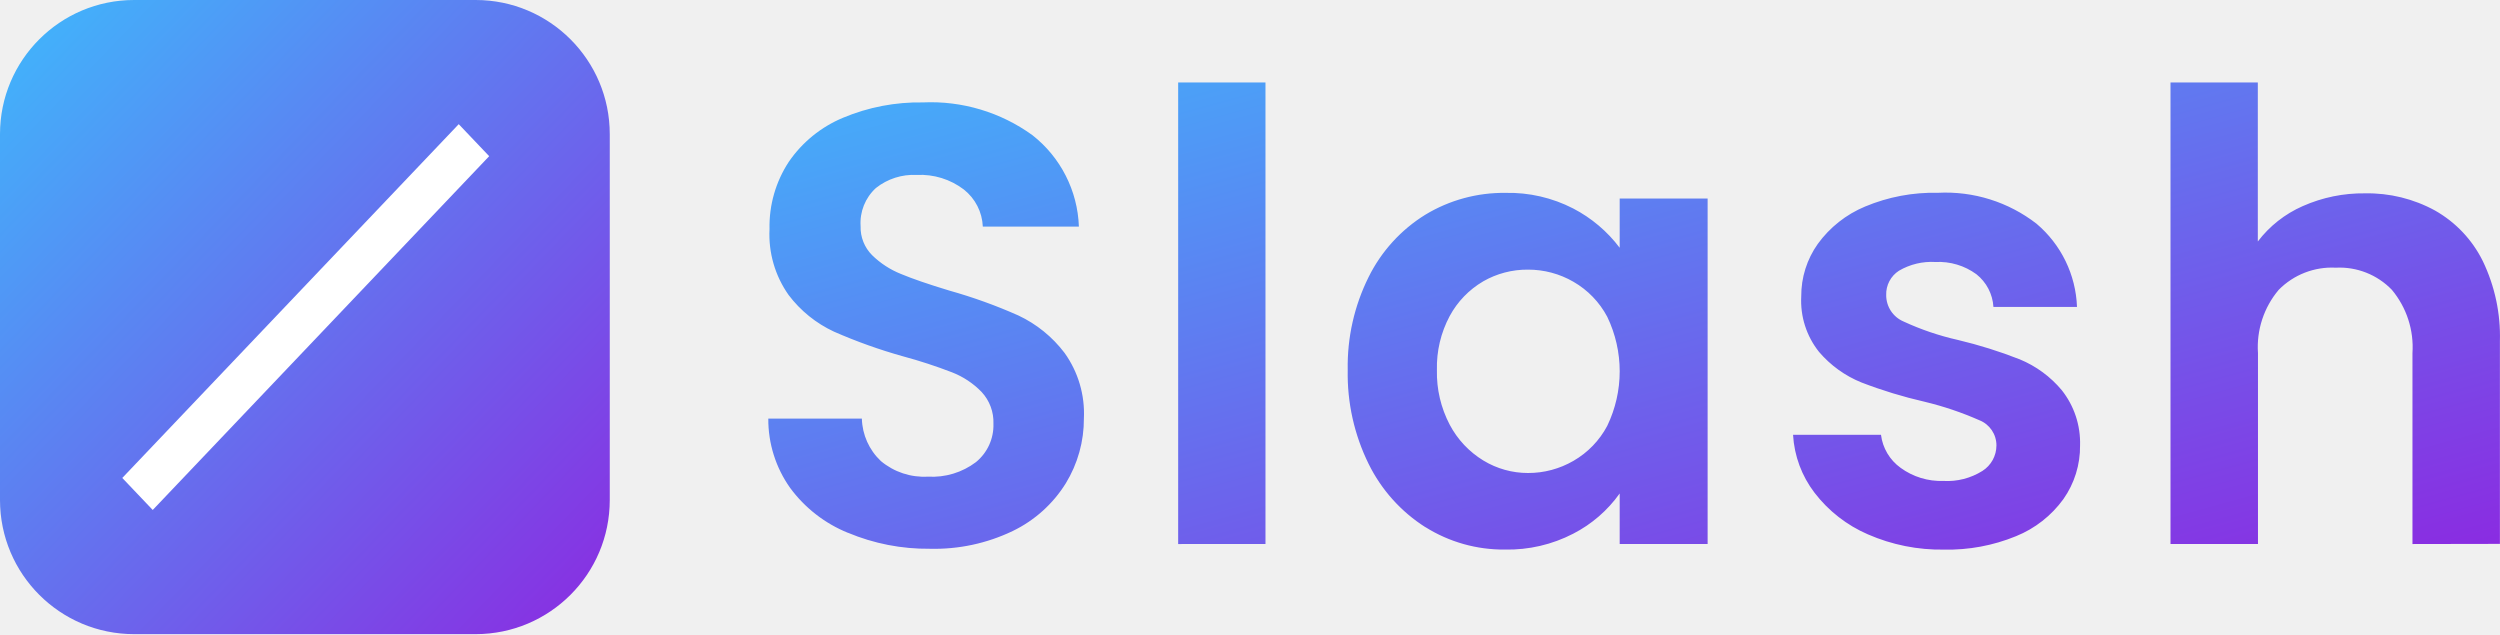
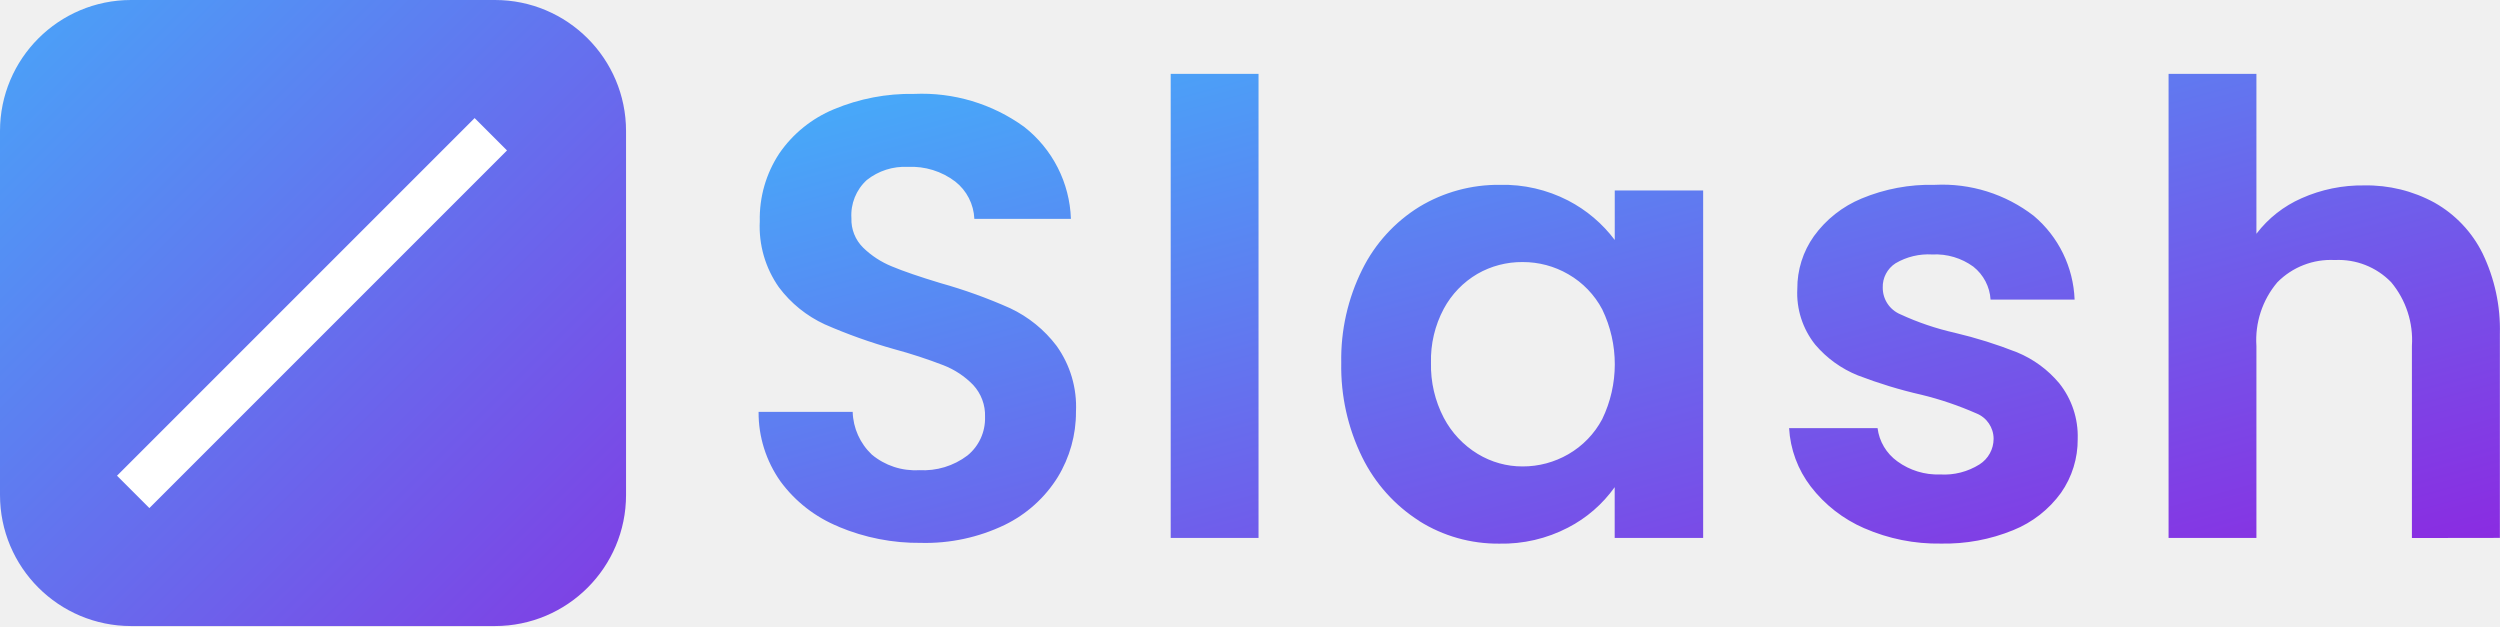
- <svg xmlns="http://www.w3.org/2000/svg" xmlns:xlink="http://www.w3.org/1999/xlink" width="205" height="52" viewBox="0 0 205 52">
+ <svg xmlns="http://www.w3.org/2000/svg" id="_レイヤー_2" viewBox="0 0 395.34 99">
  <defs>
-     <linearGradient id="linear-gradient" x1="-0.062" y1="-0.061" x2="1.018" y2="1" gradientUnits="objectBoundingBox">
+     <style>.cls-1{fill:#fff;}.cls-2{fill:url(#_名称未設定グラデーション_3);}.cls-3{fill:url(#_名称未設定グラデーション_2);}</style>
+     <linearGradient id="_名称未設定グラデーション_3" x1="-363.88" y1="515.85" x2="-362.21" y2="514.21" gradientTransform="translate(64955.17 24814.91) scale(178.24 -48.09)" gradientUnits="userSpaceOnUse">
      <stop offset="0" stop-color="#3eb9fc" />
      <stop offset="1" stop-color="#8b2ae1" />
    </linearGradient>
-     <linearGradient id="linear-gradient-2" x1="0" y1="0" x2="1" xlink:href="#linear-gradient" />
+     <linearGradient id="_名称未設定グラデーション_2" x1="-362.05" y1="518.18" x2="-361.05" y2="517.18" gradientTransform="translate(35843.09 51299.65) scale(99 -99)" gradientUnits="userSpaceOnUse">
+       <stop offset="0" stop-color="#49a4f8" />
+       <stop offset="1" stop-color="#803de4" />
+     </linearGradient>
  </defs>
-   <g id="グループ_67150" data-name="グループ 67150" transform="translate(-0.897 70.414)">
-     <path id="パス_57689" data-name="パス 57689" d="M283.686,87.6a11.038,11.038,0,0,1-4.373-3.41,8.623,8.623,0,0,1-1.764-4.756h7.211a3.931,3.931,0,0,0,1.611,2.711,5.614,5.614,0,0,0,3.505,1.074,5.433,5.433,0,0,0,3.2-.82,2.475,2.475,0,0,0,1.151-2.09,2.216,2.216,0,0,0-1.406-2.071,26.5,26.5,0,0,0-4.473-1.51,37.784,37.784,0,0,1-5.193-1.585,9.008,9.008,0,0,1-3.476-2.506,6.722,6.722,0,0,1-1.458-4.552,7.347,7.347,0,0,1,1.355-4.3,9.105,9.105,0,0,1,3.887-3.069,14.573,14.573,0,0,1,5.967-1.125,12.162,12.162,0,0,1,8.079,2.532,9.377,9.377,0,0,1,3.324,6.828h-6.853a3.7,3.7,0,0,0-1.4-2.685,5.227,5.227,0,0,0-3.352-1,5.285,5.285,0,0,0-2.992.714,2.286,2.286,0,0,0-1.049,1.995,2.343,2.343,0,0,0,1.432,2.174,22.263,22.263,0,0,0,4.45,1.509,37.716,37.716,0,0,1,5.063,1.587,8.921,8.921,0,0,1,3.452,2.532,6.952,6.952,0,0,1,1.5,4.528,7.5,7.5,0,0,1-1.364,4.4,8.924,8.924,0,0,1-3.887,3.045,14.718,14.718,0,0,1-5.907,1.1,14.953,14.953,0,0,1-6.233-1.248Zm-36.287-.59a12.882,12.882,0,0,1-4.654-5.191,16.68,16.68,0,0,1-1.713-7.7,16.4,16.4,0,0,1,1.713-7.619,12.559,12.559,0,0,1,4.654-5.114,12.4,12.4,0,0,1,6.574-1.788,11.552,11.552,0,0,1,5.548,1.279,11.281,11.281,0,0,1,3.812,3.222v-4.04h7.211V88.389h-7.211V84.246a10.632,10.632,0,0,1-3.812,3.3,11.65,11.65,0,0,1-5.6,1.3,12.044,12.044,0,0,1-6.521-1.841Zm4.733-20.151a7.318,7.318,0,0,0-2.738,2.839,8.9,8.9,0,0,0-1.048,4.424,9.192,9.192,0,0,0,1.048,4.482,7.569,7.569,0,0,0,2.762,2.941,7.024,7.024,0,0,0,3.659,1.023,7.374,7.374,0,0,0,3.734-1,7.2,7.2,0,0,0,2.762-2.862,10.3,10.3,0,0,0,0-8.952,7.2,7.2,0,0,0-2.762-2.862,7.374,7.374,0,0,0-3.734-1,7.253,7.253,0,0,0-3.682.965Zm-52.091,20.61a11.037,11.037,0,0,1-4.733-3.682,9.7,9.7,0,0,1-1.788-5.677h7.672a4.955,4.955,0,0,0,1.558,3.478,5.524,5.524,0,0,0,3.861,1.279,5.945,5.945,0,0,0,3.938-1.193,3.908,3.908,0,0,0,1.432-3.145,3.636,3.636,0,0,0-.972-2.608,6.832,6.832,0,0,0-2.431-1.611,40.308,40.308,0,0,0-4.011-1.309,42.824,42.824,0,0,1-5.653-2.02,9.887,9.887,0,0,1-3.734-3.016,8.6,8.6,0,0,1-1.56-5.4,9.645,9.645,0,0,1,1.587-5.524,10.089,10.089,0,0,1,4.449-3.606A16.2,16.2,0,0,1,206.2,52.18a14.21,14.21,0,0,1,8.976,2.685,9.96,9.96,0,0,1,3.812,7.5h-7.878a4.091,4.091,0,0,0-1.558-3.045,5.883,5.883,0,0,0-3.861-1.193,4.968,4.968,0,0,0-3.35,1.074,3.882,3.882,0,0,0-1.253,3.12,3.224,3.224,0,0,0,.946,2.387,7.176,7.176,0,0,0,2.353,1.534q1.407.59,3.964,1.364a41.615,41.615,0,0,1,5.677,2.046,10.2,10.2,0,0,1,3.785,3.069,8.524,8.524,0,0,1,1.585,5.37,10.107,10.107,0,0,1-1.482,5.319,10.488,10.488,0,0,1-4.349,3.913,14.832,14.832,0,0,1-6.8,1.458A16.943,16.943,0,0,1,200.041,87.465Zm128.3.924V72.739a7.343,7.343,0,0,0-1.688-5.191,5.967,5.967,0,0,0-4.6-1.816,6.125,6.125,0,0,0-4.68,1.816,7.281,7.281,0,0,0-1.7,5.191v15.65H308.5V50.542h7.16V63.584a9.343,9.343,0,0,1,3.682-2.9,12.206,12.206,0,0,1,5.115-1.048,11.5,11.5,0,0,1,5.728,1.406,9.686,9.686,0,0,1,3.921,4.143,14.222,14.222,0,0,1,1.406,6.572V88.38Zm-101.213,0V50.542h7.16V88.389Z" transform="translate(-129.622 -114.196)" fill="url(#linear-gradient)" />
-     <g id="グループ_69040" data-name="グループ 69040" transform="translate(0.897 -70.414)">
-       <rect id="長方形_18018" data-name="長方形 18018" width="50" height="52" rx="11" fill="url(#linear-gradient-2)" />
-       <path id="長方形_18019" data-name="長方形 18019" d="M0,0,3.622.091,4.627,40.112l-3.622-.091Z" transform="translate(37.616 10.182) rotate(45)" fill="#fff" />
+   <g id="_レイヤー_1-2">
+     <g id="_グループ_67150">
+       <path id="_パス_57689" class="cls-2" d="M294.82,83.54c-3.34-1.45-6.26-3.72-8.48-6.61-2.04-2.66-3.23-5.88-3.42-9.23h13.99c.26,2.11,1.4,4.01,3.12,5.25,1.97,1.44,4.36,2.17,6.8,2.08,2.18,.13,4.35-.43,6.2-1.59,1.39-.88,2.23-2.41,2.23-4.05,0-1.77-1.08-3.37-2.73-4.02-2.8-1.23-5.7-2.22-8.67-2.94-3.43-.78-6.79-1.81-10.07-3.07-2.61-1.05-4.92-2.72-6.74-4.86-1.99-2.5-3-5.64-2.83-8.83-.02-2.98,.9-5.9,2.63-8.33,1.91-2.64,4.52-4.7,7.54-5.95,3.66-1.52,7.6-2.26,11.56-2.16,5.64-.29,11.2,1.45,15.67,4.91,3.92,3.31,6.26,8.12,6.45,13.24h-13.29c-.12-2.04-1.12-3.94-2.72-5.21-1.88-1.37-4.18-2.05-6.5-1.93-2.03-.12-4.05,.36-5.8,1.39-1.31,.84-2.08,2.31-2.03,3.86-.01,1.84,1.09,3.5,2.78,4.21,2.76,1.28,5.66,2.26,8.63,2.93,3.34,.79,6.62,1.82,9.82,3.08,2.6,1.07,4.89,2.75,6.69,4.91,1.98,2.49,3.01,5.6,2.91,8.78,.03,3.05-.89,6.03-2.64,8.53-1.91,2.64-4.52,4.68-7.54,5.9-3.63,1.49-7.53,2.21-11.46,2.13-4.16,.07-8.28-.76-12.09-2.42h0Zm-70.37-1.15c-3.88-2.46-7-5.95-9.03-10.07-2.28-4.64-3.42-9.76-3.32-14.93-.1-5.12,1.04-10.19,3.32-14.77,2.02-4.09,5.15-7.52,9.03-9.92,3.84-2.32,8.26-3.52,12.75-3.47,3.74-.09,7.43,.76,10.76,2.47,2.9,1.5,5.43,3.64,7.39,6.25v-7.83h13.98v54.95h-13.99v-8.03c-1.92,2.69-4.45,4.89-7.39,6.4-3.35,1.74-7.09,2.61-10.86,2.53-4.47,.04-8.86-1.19-12.65-3.57h0Zm9.18-39.08c-2.24,1.31-4.08,3.22-5.31,5.5-1.41,2.64-2.11,5.59-2.03,8.58-.07,3.02,.63,6.01,2.03,8.69,1.24,2.35,3.09,4.32,5.36,5.7,2.14,1.3,4.59,1.99,7.09,1.98,2.54,.01,5.04-.66,7.24-1.93,2.27-1.31,4.13-3.23,5.36-5.55,2.65-5.48,2.65-11.88,0-17.36-1.23-2.32-3.08-4.24-5.36-5.55-2.2-1.28-4.7-1.94-7.24-1.93-2.5-.02-4.97,.62-7.14,1.87h0Zm-101.02,39.97c-3.66-1.49-6.84-3.96-9.18-7.14-2.28-3.22-3.5-7.07-3.47-11.01h14.88c.07,2.56,1.16,4.99,3.02,6.75,2.09,1.75,4.77,2.63,7.49,2.47,2.74,.16,5.45-.66,7.64-2.32,1.83-1.49,2.85-3.74,2.78-6.1,.07-1.87-.61-3.69-1.88-5.06-1.33-1.37-2.94-2.43-4.72-3.12-2.55-.98-5.14-1.83-7.78-2.54-3.74-1.05-7.41-2.36-10.97-3.92-2.86-1.32-5.35-3.33-7.24-5.85-2.15-3.05-3.22-6.74-3.03-10.46-.09-3.8,.99-7.54,3.08-10.71,2.14-3.12,5.14-5.54,8.63-6.99,4.02-1.68,8.34-2.51,12.69-2.43,6.22-.28,12.36,1.55,17.41,5.21,4.49,3.52,7.2,8.84,7.39,14.55h-15.27c-.1-2.32-1.2-4.47-3.02-5.9-2.14-1.63-4.8-2.45-7.49-2.32-2.35-.12-4.66,.62-6.5,2.08-1.69,1.54-2.58,3.77-2.43,6.05-.06,1.73,.61,3.41,1.84,4.63,1.31,1.28,2.86,2.29,4.56,2.98,1.82,.76,4.38,1.64,7.69,2.64,3.76,1.05,7.44,2.38,11.01,3.97,2.89,1.36,5.41,3.4,7.34,5.95,2.17,3.03,3.25,6.7,3.07,10.42,.02,3.64-.98,7.21-2.87,10.32-2.03,3.28-4.96,5.91-8.43,7.59-4.11,1.97-8.63,2.94-13.19,2.83-4.48,.05-8.91-.82-13.04-2.55h0Zm248.8,1.79v-30.36c.24-3.65-.93-7.26-3.27-10.07-2.33-2.41-5.58-3.69-8.93-3.52-3.39-.18-6.69,1.1-9.08,3.52-2.37,2.8-3.55,6.41-3.31,10.07v30.36h-13.89V11.68h13.89v25.29c1.86-2.45,4.32-4.38,7.14-5.62,3.12-1.39,6.5-2.08,9.92-2.03,3.88-.07,7.71,.87,11.11,2.73,3.28,1.85,5.93,4.65,7.6,8.03,1.91,3.97,2.85,8.34,2.73,12.74v32.24l-13.92,.02Zm-196.28,0V11.68h13.89V85.07h-13.89Z" />
+       <g id="_グループ_67319">
+         <rect id="_長方形_18018" class="cls-3" width="99" height="99" rx="20.73" ry="20.73" />
+         <rect id="_長方形_18019" class="cls-1" x="9.35" y="45.89" width="79.98" height="7.24" transform="translate(-20.56 49.39) rotate(-45)" />
+       </g>
    </g>
  </g>
</svg>
